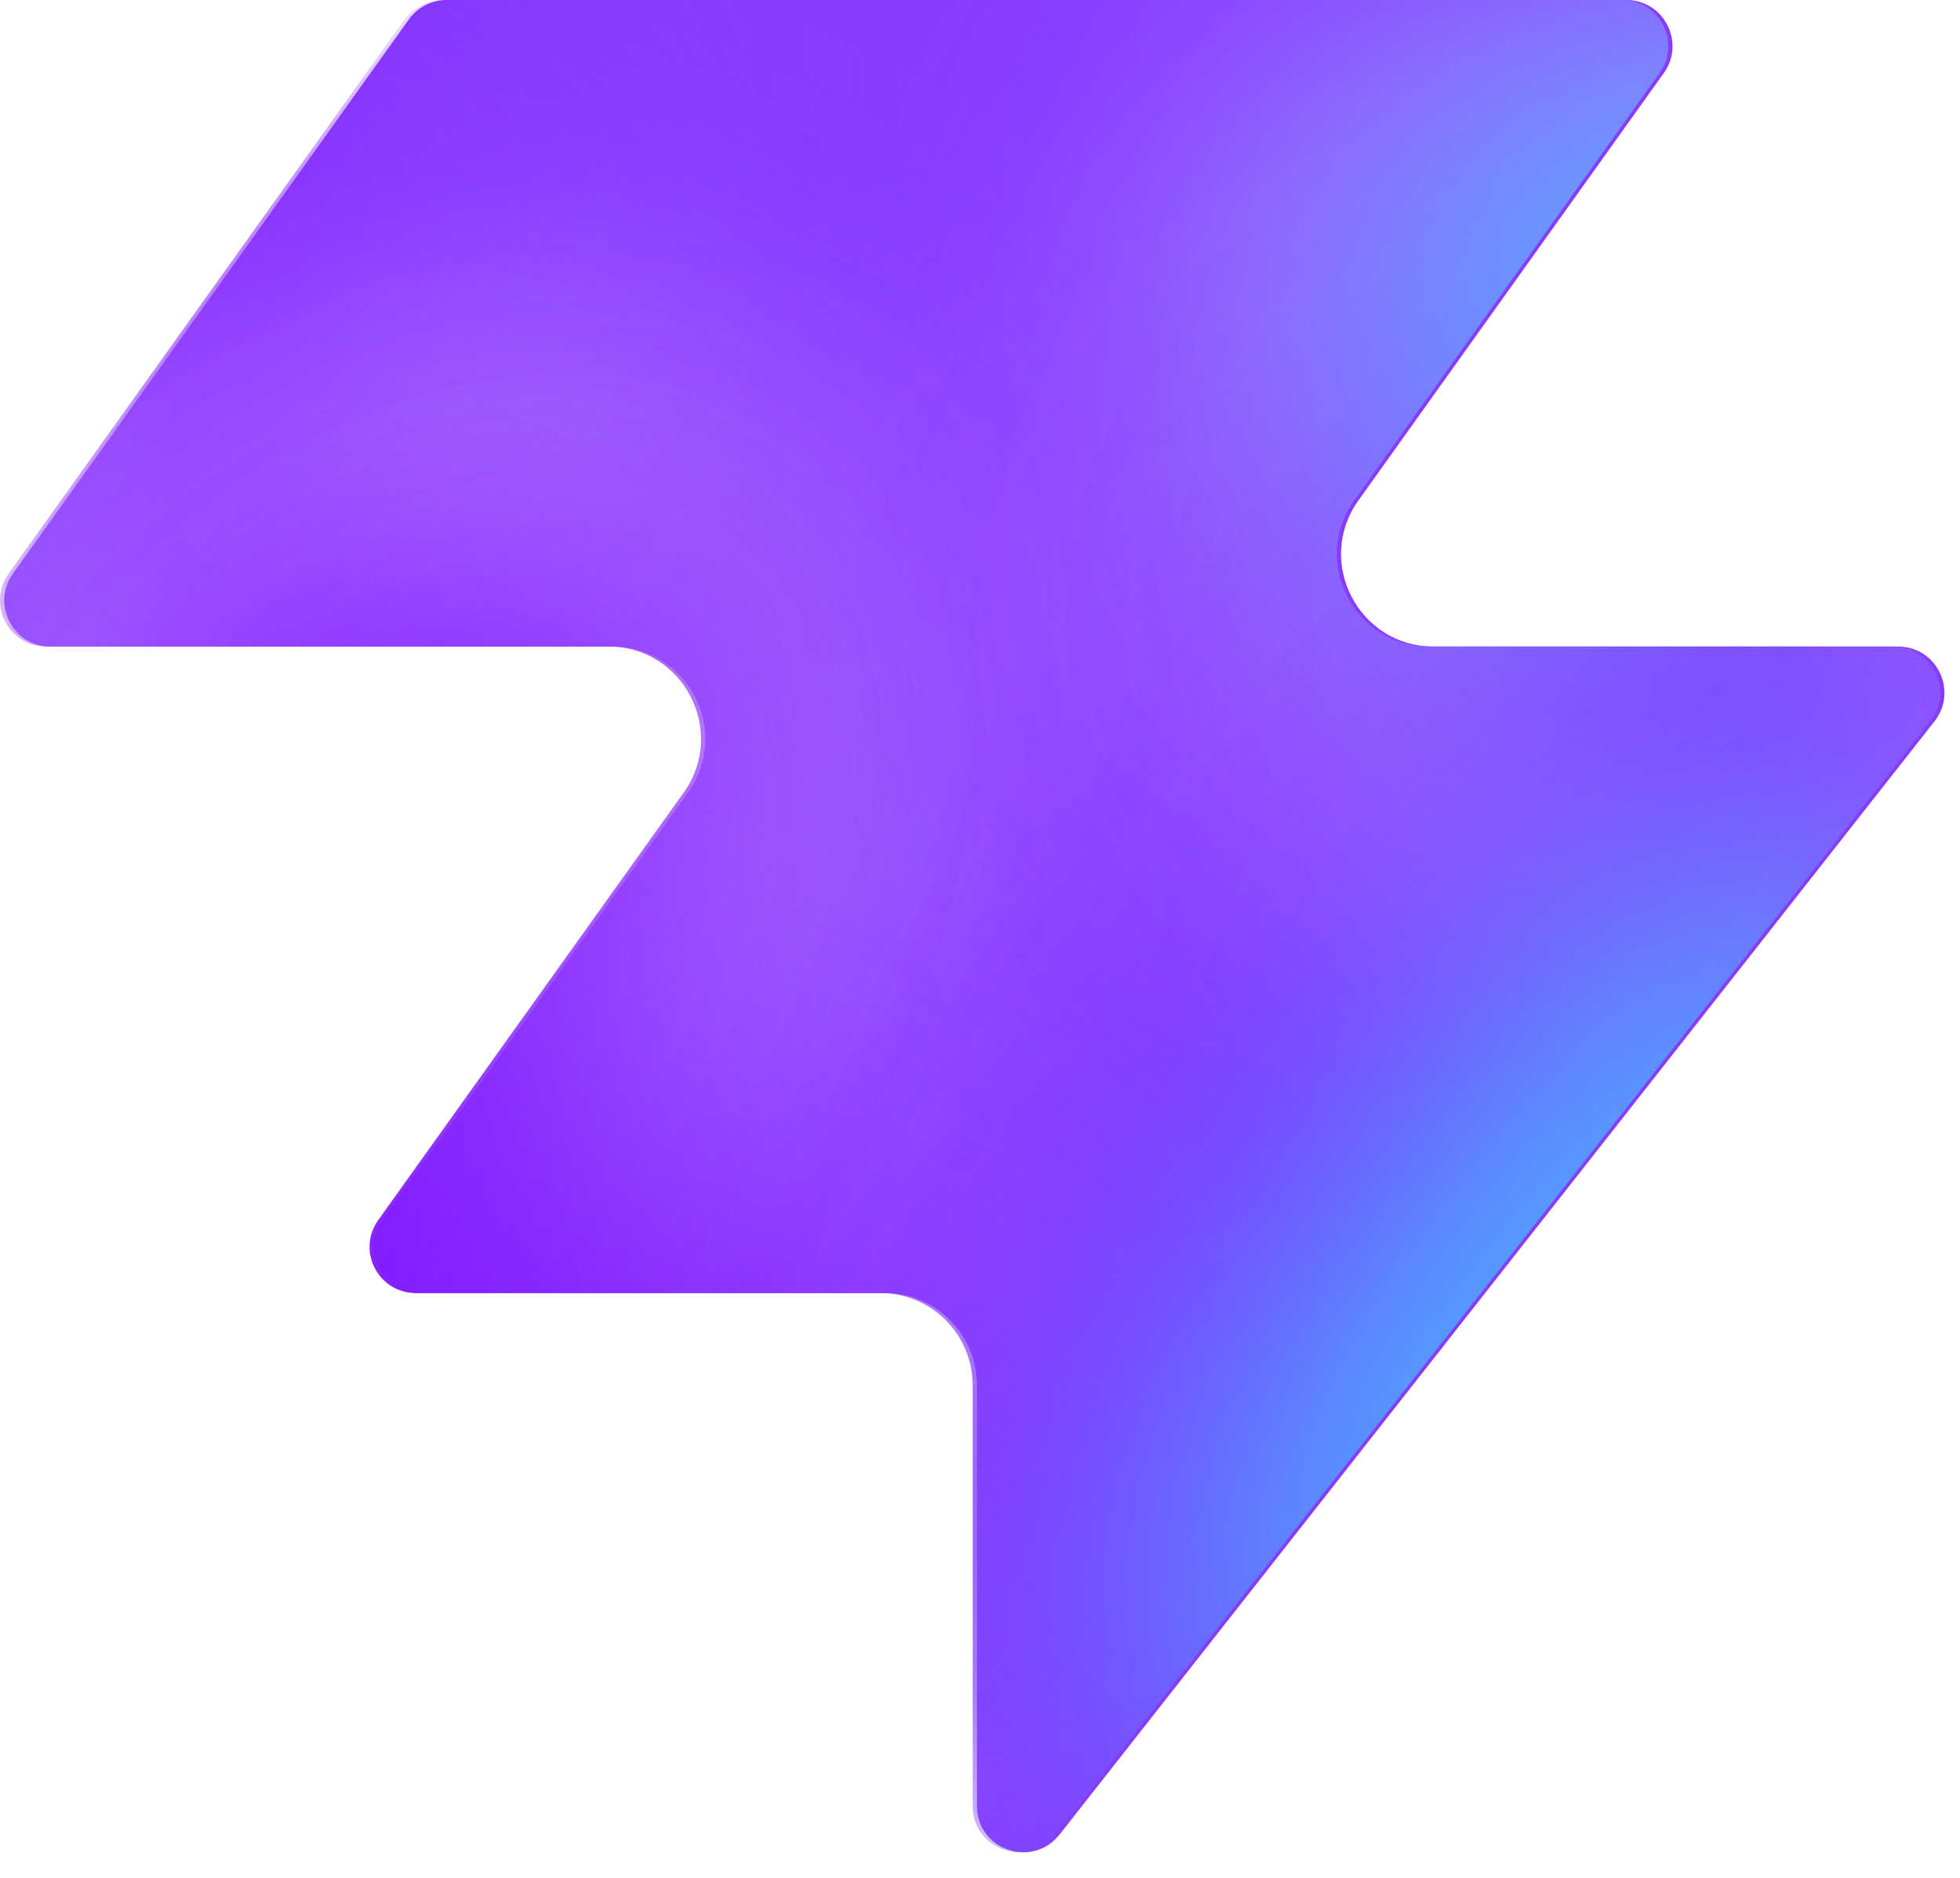
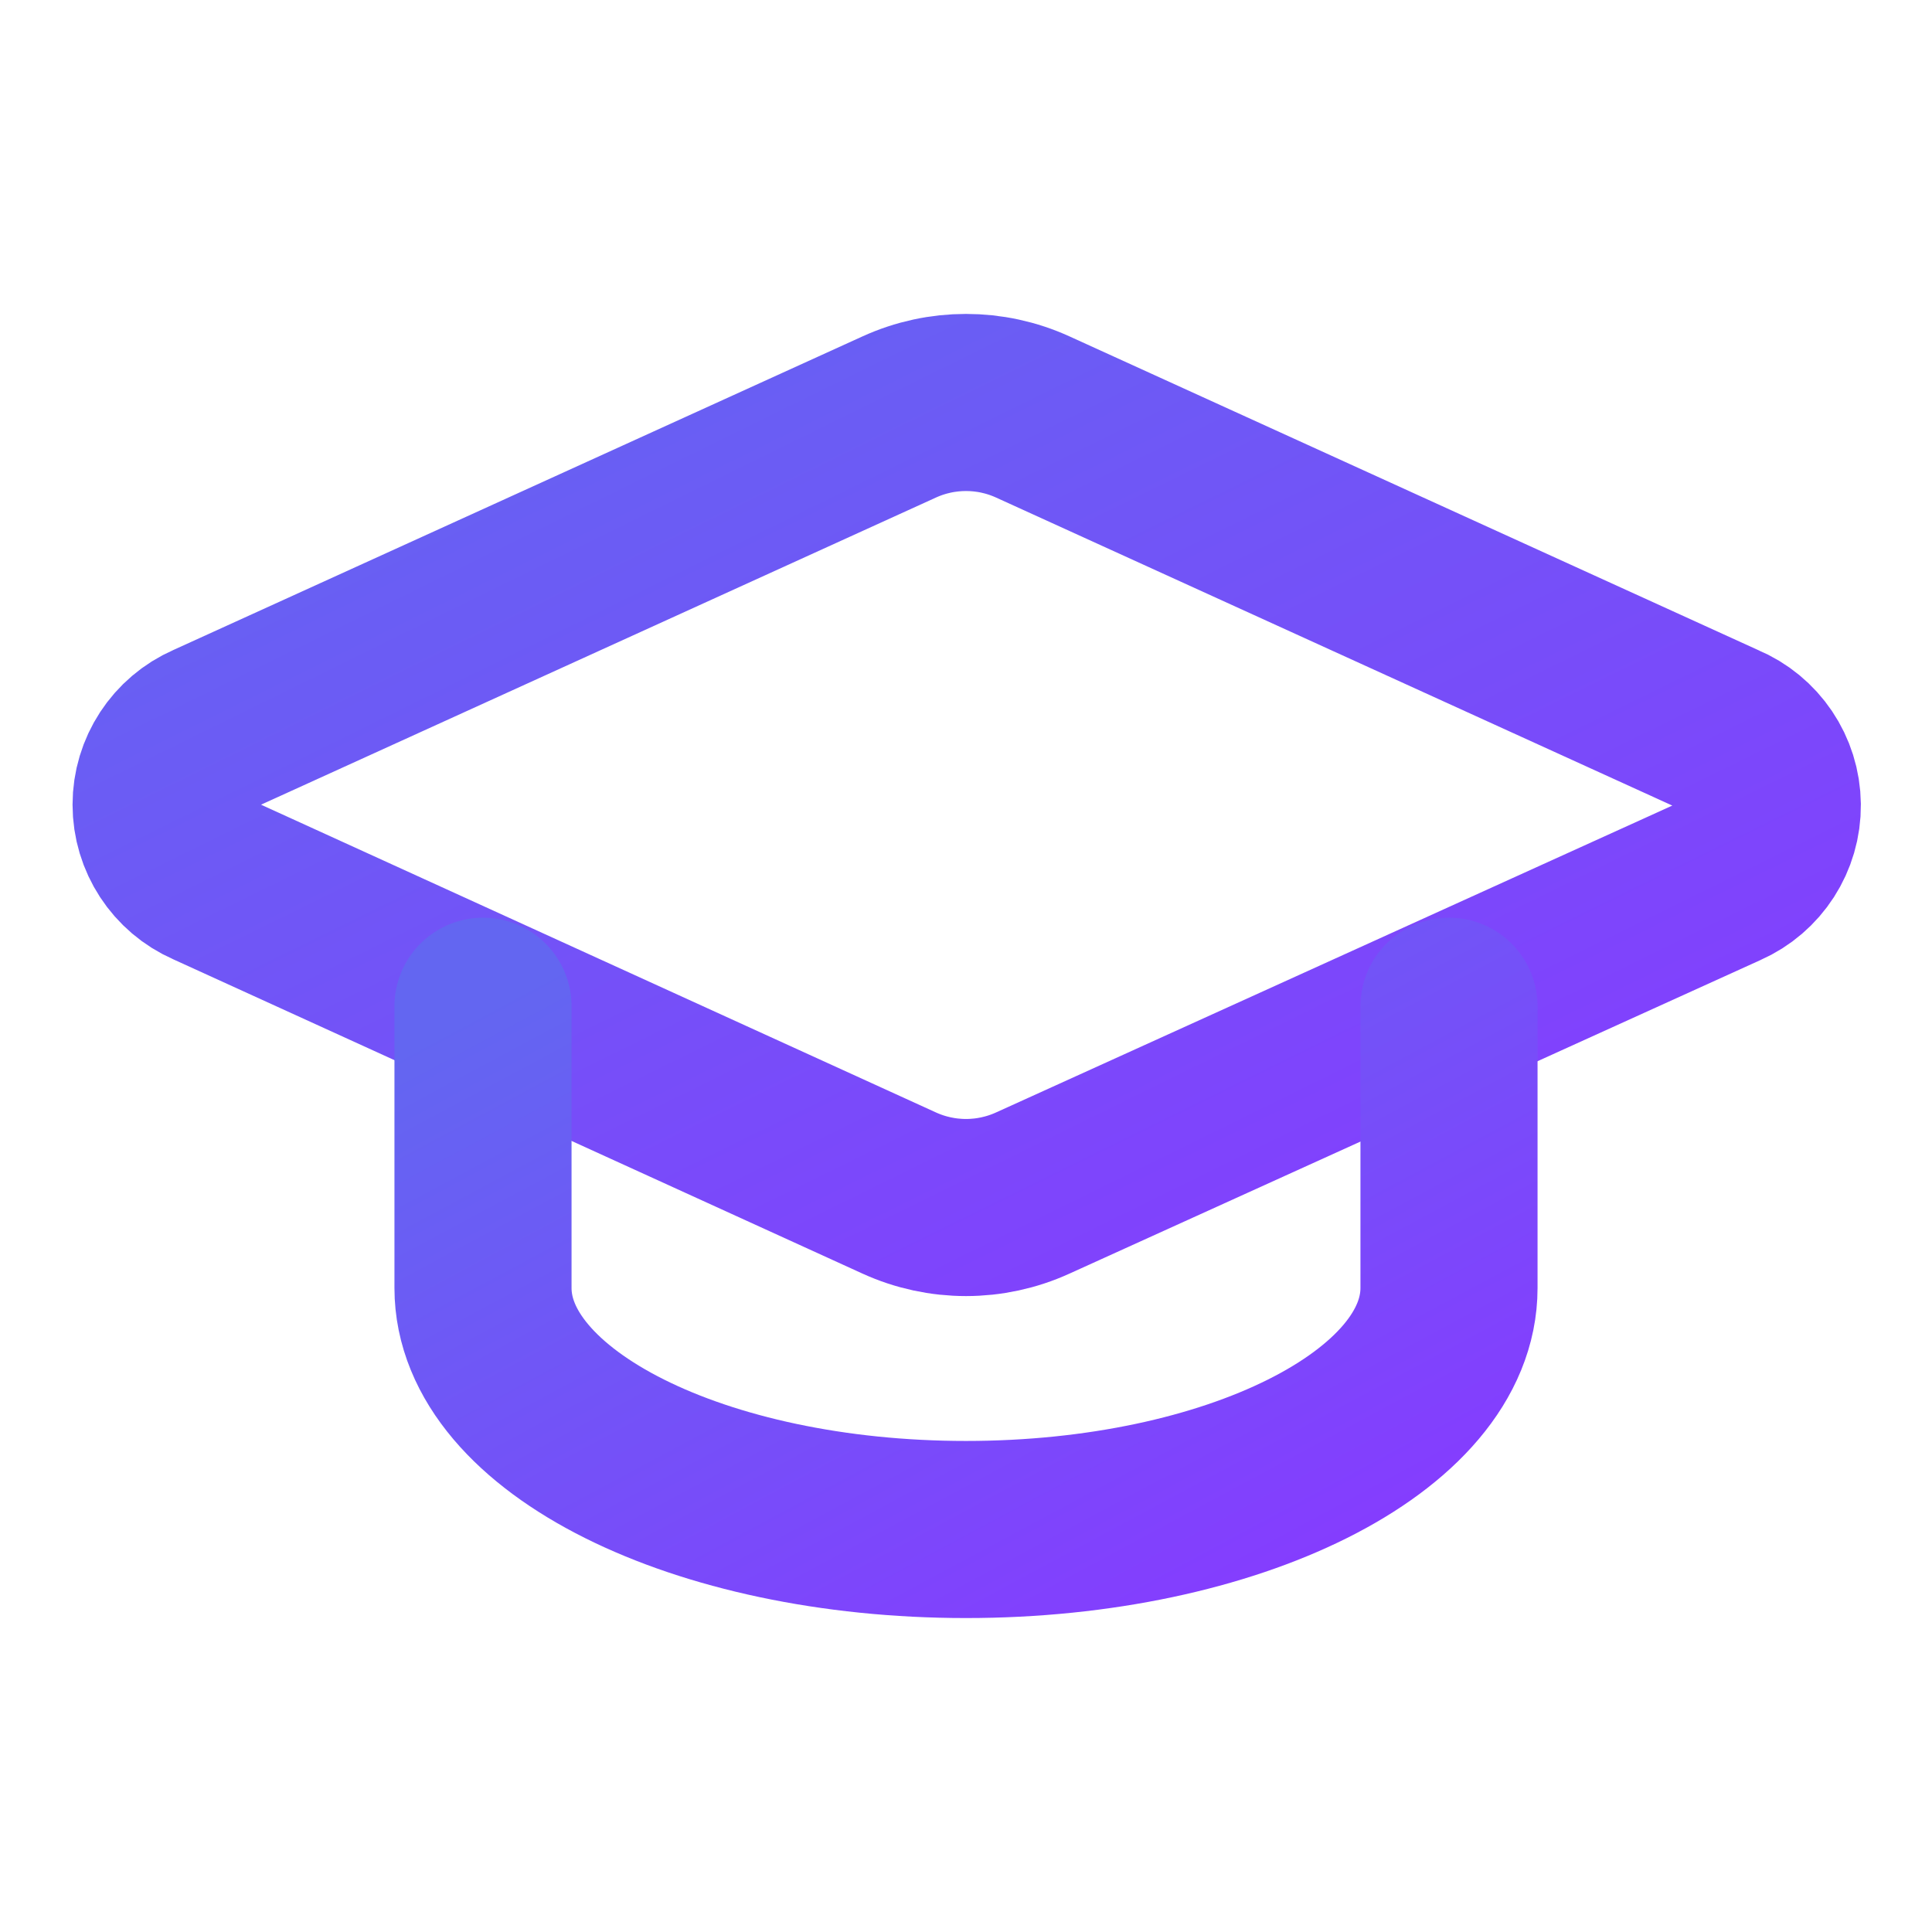
- <svg xmlns="http://www.w3.org/2000/svg" width="48" height="46" fill="none" viewBox="0 0 48 46">
-   <path fill="#863bff" d="M25.946 44.938c-.664.845-2.021.375-2.021-.698V33.937a2.26 2.26 0 0 0-2.262-2.262H10.287c-.92 0-1.456-1.04-.92-1.788l7.48-10.471c1.07-1.497 0-3.578-1.842-3.578H1.237c-.92 0-1.456-1.04-.92-1.788L10.013.474c.214-.297.556-.474.92-.474h28.894c.92 0 1.456 1.04.92 1.788l-7.48 10.471c-1.07 1.498 0 3.579 1.842 3.579h11.377c.943 0 1.473 1.088.89 1.83L25.947 44.94z" style="fill:#863bff;fill:color(display-p3 .525 .23 1);fill-opacity:1" />
-   <mask id="a" width="48" height="46" x="0" y="0" maskUnits="userSpaceOnUse" style="mask-type:alpha">
-     <path fill="#000" d="M25.842 44.938c-.664.844-2.021.375-2.021-.698V33.937a2.26 2.26 0 0 0-2.262-2.262H10.183c-.92 0-1.456-1.04-.92-1.788l7.48-10.471c1.07-1.498 0-3.579-1.842-3.579H1.133c-.92 0-1.456-1.04-.92-1.787L9.91.473c.214-.297.556-.474.92-.474h28.894c.92 0 1.456 1.04.92 1.788l-7.48 10.471c-1.07 1.498 0 3.578 1.842 3.578h11.377c.943 0 1.473 1.088.89 1.832L25.843 44.94z" style="fill:#000;fill-opacity:1" />
-   </mask>
-   <g mask="url(#a)">
-     <g filter="url(#b)">
-       <ellipse cx="5.508" cy="14.704" fill="#ede6ff" rx="5.508" ry="14.704" style="fill:#ede6ff;fill:color(display-p3 .927 .903 1);fill-opacity:1" transform="matrix(.00324 1 1 -.00324 -4.47 31.516)" />
-     </g>
-     <g filter="url(#c)">
-       <ellipse cx="10.399" cy="29.851" fill="#ede6ff" rx="10.399" ry="29.851" style="fill:#ede6ff;fill:color(display-p3 .927 .903 1);fill-opacity:1" transform="matrix(.00324 1 1 -.00324 -39.328 7.883)" />
-     </g>
-     <g filter="url(#d)">
-       <ellipse cx="5.508" cy="30.487" fill="#7e14ff" rx="5.508" ry="30.487" style="fill:#7e14ff;fill:color(display-p3 .492 .077 1);fill-opacity:1" transform="rotate(89.814 -25.913 -14.639)scale(1 -1)" />
-     </g>
-     <g filter="url(#e)">
-       <ellipse cx="5.508" cy="30.599" fill="#7e14ff" rx="5.508" ry="30.599" style="fill:#7e14ff;fill:color(display-p3 .492 .077 1);fill-opacity:1" transform="rotate(89.814 -32.644 -3.334)scale(1 -1)" />
-     </g>
-     <g filter="url(#f)">
-       <ellipse cx="5.508" cy="30.599" fill="#7e14ff" rx="5.508" ry="30.599" style="fill:#7e14ff;fill:color(display-p3 .492 .077 1);fill-opacity:1" transform="matrix(.00324 1 1 -.00324 -34.34 30.47)" />
-     </g>
-     <g filter="url(#g)">
-       <ellipse cx="14.072" cy="22.078" fill="#ede6ff" rx="14.072" ry="22.078" style="fill:#ede6ff;fill:color(display-p3 .927 .903 1);fill-opacity:1" transform="rotate(93.35 24.506 48.493)scale(-1 1)" />
-     </g>
-     <g filter="url(#h)">
-       <ellipse cx="3.47" cy="21.501" fill="#7e14ff" rx="3.47" ry="21.501" style="fill:#7e14ff;fill:color(display-p3 .492 .077 1);fill-opacity:1" transform="rotate(89.009 28.708 47.59)scale(-1 1)" />
-     </g>
-     <g filter="url(#i)">
-       <ellipse cx="3.47" cy="21.501" fill="#7e14ff" rx="3.47" ry="21.501" style="fill:#7e14ff;fill:color(display-p3 .492 .077 1);fill-opacity:1" transform="rotate(89.009 28.708 47.59)scale(-1 1)" />
-     </g>
-     <g filter="url(#j)">
-       <ellipse cx=".387" cy="8.972" fill="#7e14ff" rx="4.407" ry="29.108" style="fill:#7e14ff;fill:color(display-p3 .492 .077 1);fill-opacity:1" transform="rotate(39.51 .387 8.972)" />
-     </g>
-     <g filter="url(#k)">
-       <ellipse cx="47.523" cy="-6.092" fill="#7e14ff" rx="4.407" ry="29.108" style="fill:#7e14ff;fill:color(display-p3 .492 .077 1);fill-opacity:1" transform="rotate(37.892 47.523 -6.092)" />
-     </g>
-     <g filter="url(#l)">
-       <ellipse cx="41.412" cy="6.333" fill="#47bfff" rx="5.971" ry="9.665" style="fill:#47bfff;fill:color(display-p3 .28 .748 1);fill-opacity:1" transform="rotate(37.892 41.412 6.333)" />
-     </g>
-     <g filter="url(#m)">
-       <ellipse cx="-1.879" cy="38.332" fill="#7e14ff" rx="4.407" ry="29.108" style="fill:#7e14ff;fill:color(display-p3 .492 .077 1);fill-opacity:1" transform="rotate(37.892 -1.88 38.332)" />
-     </g>
-     <g filter="url(#n)">
-       <ellipse cx="-1.879" cy="38.332" fill="#7e14ff" rx="4.407" ry="29.108" style="fill:#7e14ff;fill:color(display-p3 .492 .077 1);fill-opacity:1" transform="rotate(37.892 -1.88 38.332)" />
-     </g>
-     <g filter="url(#o)">
-       <ellipse cx="35.651" cy="29.907" fill="#7e14ff" rx="4.407" ry="29.108" style="fill:#7e14ff;fill:color(display-p3 .492 .077 1);fill-opacity:1" transform="rotate(37.892 35.651 29.907)" />
-     </g>
-     <g filter="url(#p)">
-       <ellipse cx="38.418" cy="32.4" fill="#47bfff" rx="5.971" ry="15.297" style="fill:#47bfff;fill:color(display-p3 .28 .748 1);fill-opacity:1" transform="rotate(37.892 38.418 32.4)" />
-     </g>
+ <svg xmlns="http://www.w3.org/2000/svg" viewBox="0 0 24 24" fill="none" width="32" height="32">
+   <defs>
+     <linearGradient id="grad" x1="0%" y1="0%" x2="100%" y2="100%">
+       <stop offset="0%" stop-color="#6366f1" />
+       <stop offset="100%" stop-color="#863bff" />
+     </linearGradient>
+   </defs>
+   <g stroke="url(#grad)" stroke-width="2.2" stroke-linecap="round" stroke-linejoin="round">
+     <path d="M21.42 10.922a1 1 0 0 0-.019-1.838L12.83 5.18a2 2 0 0 0-1.66 0L2.6 9.08a1 1 0 0 0 0 1.832l8.57 3.908a2 2 0 0 0 1.66 0z" />
+     <path d="M22 10v6" />
+     <path d="M6 12.5V16a6 3 0 0 0 12 0v-3.5" />
  </g>
-   <defs>
-     <filter id="b" width="60.045" height="41.654" x="-19.77" y="16.149" color-interpolation-filters="sRGB" filterUnits="userSpaceOnUse">
-       <feFlood flood-opacity="0" result="BackgroundImageFix" />
-       <feBlend in="SourceGraphic" in2="BackgroundImageFix" result="shape" />
-       <feGaussianBlur result="effect1_foregroundBlur_2002_17158" stdDeviation="7.659" />
-     </filter>
-     <filter id="c" width="90.34" height="51.437" x="-54.613" y="-7.533" color-interpolation-filters="sRGB" filterUnits="userSpaceOnUse">
-       <feFlood flood-opacity="0" result="BackgroundImageFix" />
-       <feBlend in="SourceGraphic" in2="BackgroundImageFix" result="shape" />
-       <feGaussianBlur result="effect1_foregroundBlur_2002_17158" stdDeviation="7.659" />
-     </filter>
-     <filter id="d" width="79.355" height="29.4" x="-49.64" y="2.03" color-interpolation-filters="sRGB" filterUnits="userSpaceOnUse">
-       <feFlood flood-opacity="0" result="BackgroundImageFix" />
-       <feBlend in="SourceGraphic" in2="BackgroundImageFix" result="shape" />
-       <feGaussianBlur result="effect1_foregroundBlur_2002_17158" stdDeviation="4.596" />
-     </filter>
-     <filter id="e" width="79.579" height="29.4" x="-45.045" y="20.029" color-interpolation-filters="sRGB" filterUnits="userSpaceOnUse">
-       <feFlood flood-opacity="0" result="BackgroundImageFix" />
-       <feBlend in="SourceGraphic" in2="BackgroundImageFix" result="shape" />
-       <feGaussianBlur result="effect1_foregroundBlur_2002_17158" stdDeviation="4.596" />
-     </filter>
-     <filter id="f" width="79.579" height="29.4" x="-43.513" y="21.178" color-interpolation-filters="sRGB" filterUnits="userSpaceOnUse">
-       <feFlood flood-opacity="0" result="BackgroundImageFix" />
-       <feBlend in="SourceGraphic" in2="BackgroundImageFix" result="shape" />
-       <feGaussianBlur result="effect1_foregroundBlur_2002_17158" stdDeviation="4.596" />
-     </filter>
-     <filter id="g" width="74.749" height="58.852" x="15.756" y="-17.901" color-interpolation-filters="sRGB" filterUnits="userSpaceOnUse">
-       <feFlood flood-opacity="0" result="BackgroundImageFix" />
-       <feBlend in="SourceGraphic" in2="BackgroundImageFix" result="shape" />
-       <feGaussianBlur result="effect1_foregroundBlur_2002_17158" stdDeviation="7.659" />
-     </filter>
-     <filter id="h" width="61.377" height="25.362" x="23.548" y="2.284" color-interpolation-filters="sRGB" filterUnits="userSpaceOnUse">
-       <feFlood flood-opacity="0" result="BackgroundImageFix" />
-       <feBlend in="SourceGraphic" in2="BackgroundImageFix" result="shape" />
-       <feGaussianBlur result="effect1_foregroundBlur_2002_17158" stdDeviation="4.596" />
-     </filter>
-     <filter id="i" width="61.377" height="25.362" x="23.548" y="2.284" color-interpolation-filters="sRGB" filterUnits="userSpaceOnUse">
-       <feFlood flood-opacity="0" result="BackgroundImageFix" />
-       <feBlend in="SourceGraphic" in2="BackgroundImageFix" result="shape" />
-       <feGaussianBlur result="effect1_foregroundBlur_2002_17158" stdDeviation="4.596" />
-     </filter>
-     <filter id="j" width="56.045" height="63.649" x="-27.636" y="-22.853" color-interpolation-filters="sRGB" filterUnits="userSpaceOnUse">
-       <feFlood flood-opacity="0" result="BackgroundImageFix" />
-       <feBlend in="SourceGraphic" in2="BackgroundImageFix" result="shape" />
-       <feGaussianBlur result="effect1_foregroundBlur_2002_17158" stdDeviation="4.596" />
-     </filter>
-     <filter id="k" width="54.814" height="64.646" x="20.116" y="-38.415" color-interpolation-filters="sRGB" filterUnits="userSpaceOnUse">
-       <feFlood flood-opacity="0" result="BackgroundImageFix" />
-       <feBlend in="SourceGraphic" in2="BackgroundImageFix" result="shape" />
-       <feGaussianBlur result="effect1_foregroundBlur_2002_17158" stdDeviation="4.596" />
-     </filter>
-     <filter id="l" width="33.541" height="35.313" x="24.641" y="-11.323" color-interpolation-filters="sRGB" filterUnits="userSpaceOnUse">
-       <feFlood flood-opacity="0" result="BackgroundImageFix" />
-       <feBlend in="SourceGraphic" in2="BackgroundImageFix" result="shape" />
-       <feGaussianBlur result="effect1_foregroundBlur_2002_17158" stdDeviation="4.596" />
-     </filter>
-     <filter id="m" width="54.814" height="64.646" x="-29.286" y="6.009" color-interpolation-filters="sRGB" filterUnits="userSpaceOnUse">
-       <feFlood flood-opacity="0" result="BackgroundImageFix" />
-       <feBlend in="SourceGraphic" in2="BackgroundImageFix" result="shape" />
-       <feGaussianBlur result="effect1_foregroundBlur_2002_17158" stdDeviation="4.596" />
-     </filter>
-     <filter id="n" width="54.814" height="64.646" x="-29.286" y="6.009" color-interpolation-filters="sRGB" filterUnits="userSpaceOnUse">
-       <feFlood flood-opacity="0" result="BackgroundImageFix" />
-       <feBlend in="SourceGraphic" in2="BackgroundImageFix" result="shape" />
-       <feGaussianBlur result="effect1_foregroundBlur_2002_17158" stdDeviation="4.596" />
-     </filter>
-     <filter id="o" width="54.814" height="64.646" x="8.244" y="-2.416" color-interpolation-filters="sRGB" filterUnits="userSpaceOnUse">
-       <feFlood flood-opacity="0" result="BackgroundImageFix" />
-       <feBlend in="SourceGraphic" in2="BackgroundImageFix" result="shape" />
-       <feGaussianBlur result="effect1_foregroundBlur_2002_17158" stdDeviation="4.596" />
-     </filter>
-     <filter id="p" width="39.409" height="43.623" x="18.713" y="10.588" color-interpolation-filters="sRGB" filterUnits="userSpaceOnUse">
-       <feFlood flood-opacity="0" result="BackgroundImageFix" />
-       <feBlend in="SourceGraphic" in2="BackgroundImageFix" result="shape" />
-       <feGaussianBlur result="effect1_foregroundBlur_2002_17158" stdDeviation="4.596" />
-     </filter>
-   </defs>
</svg>
